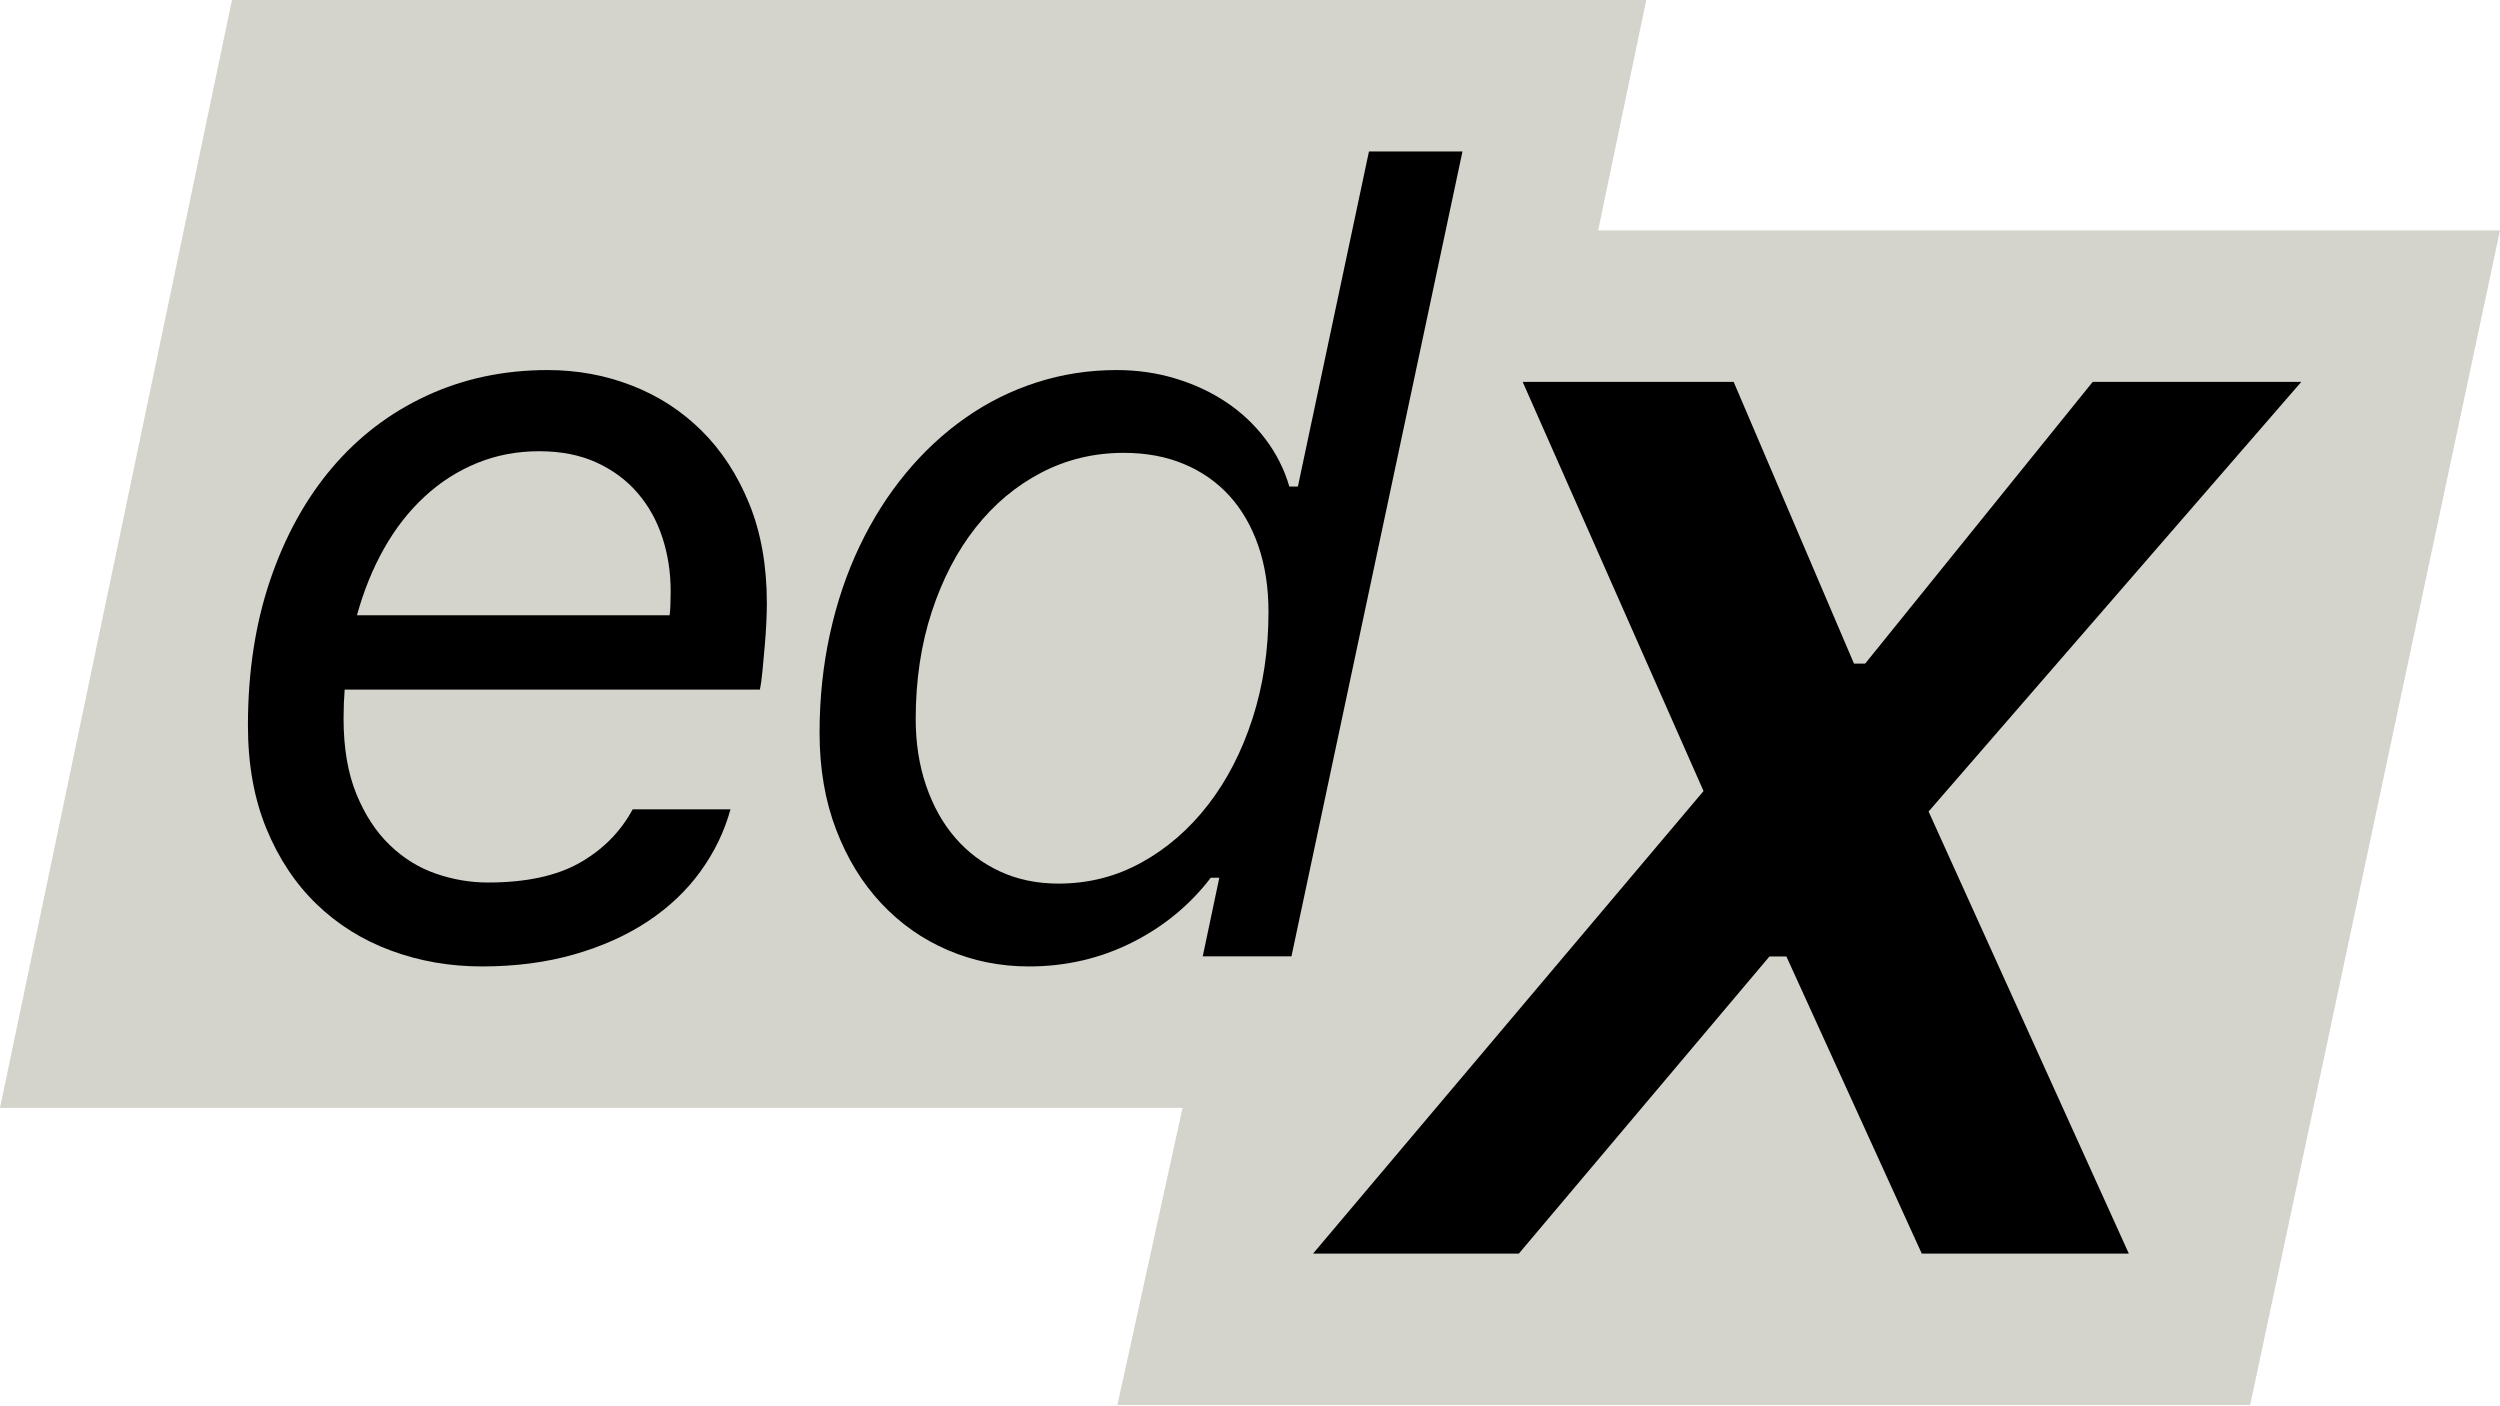
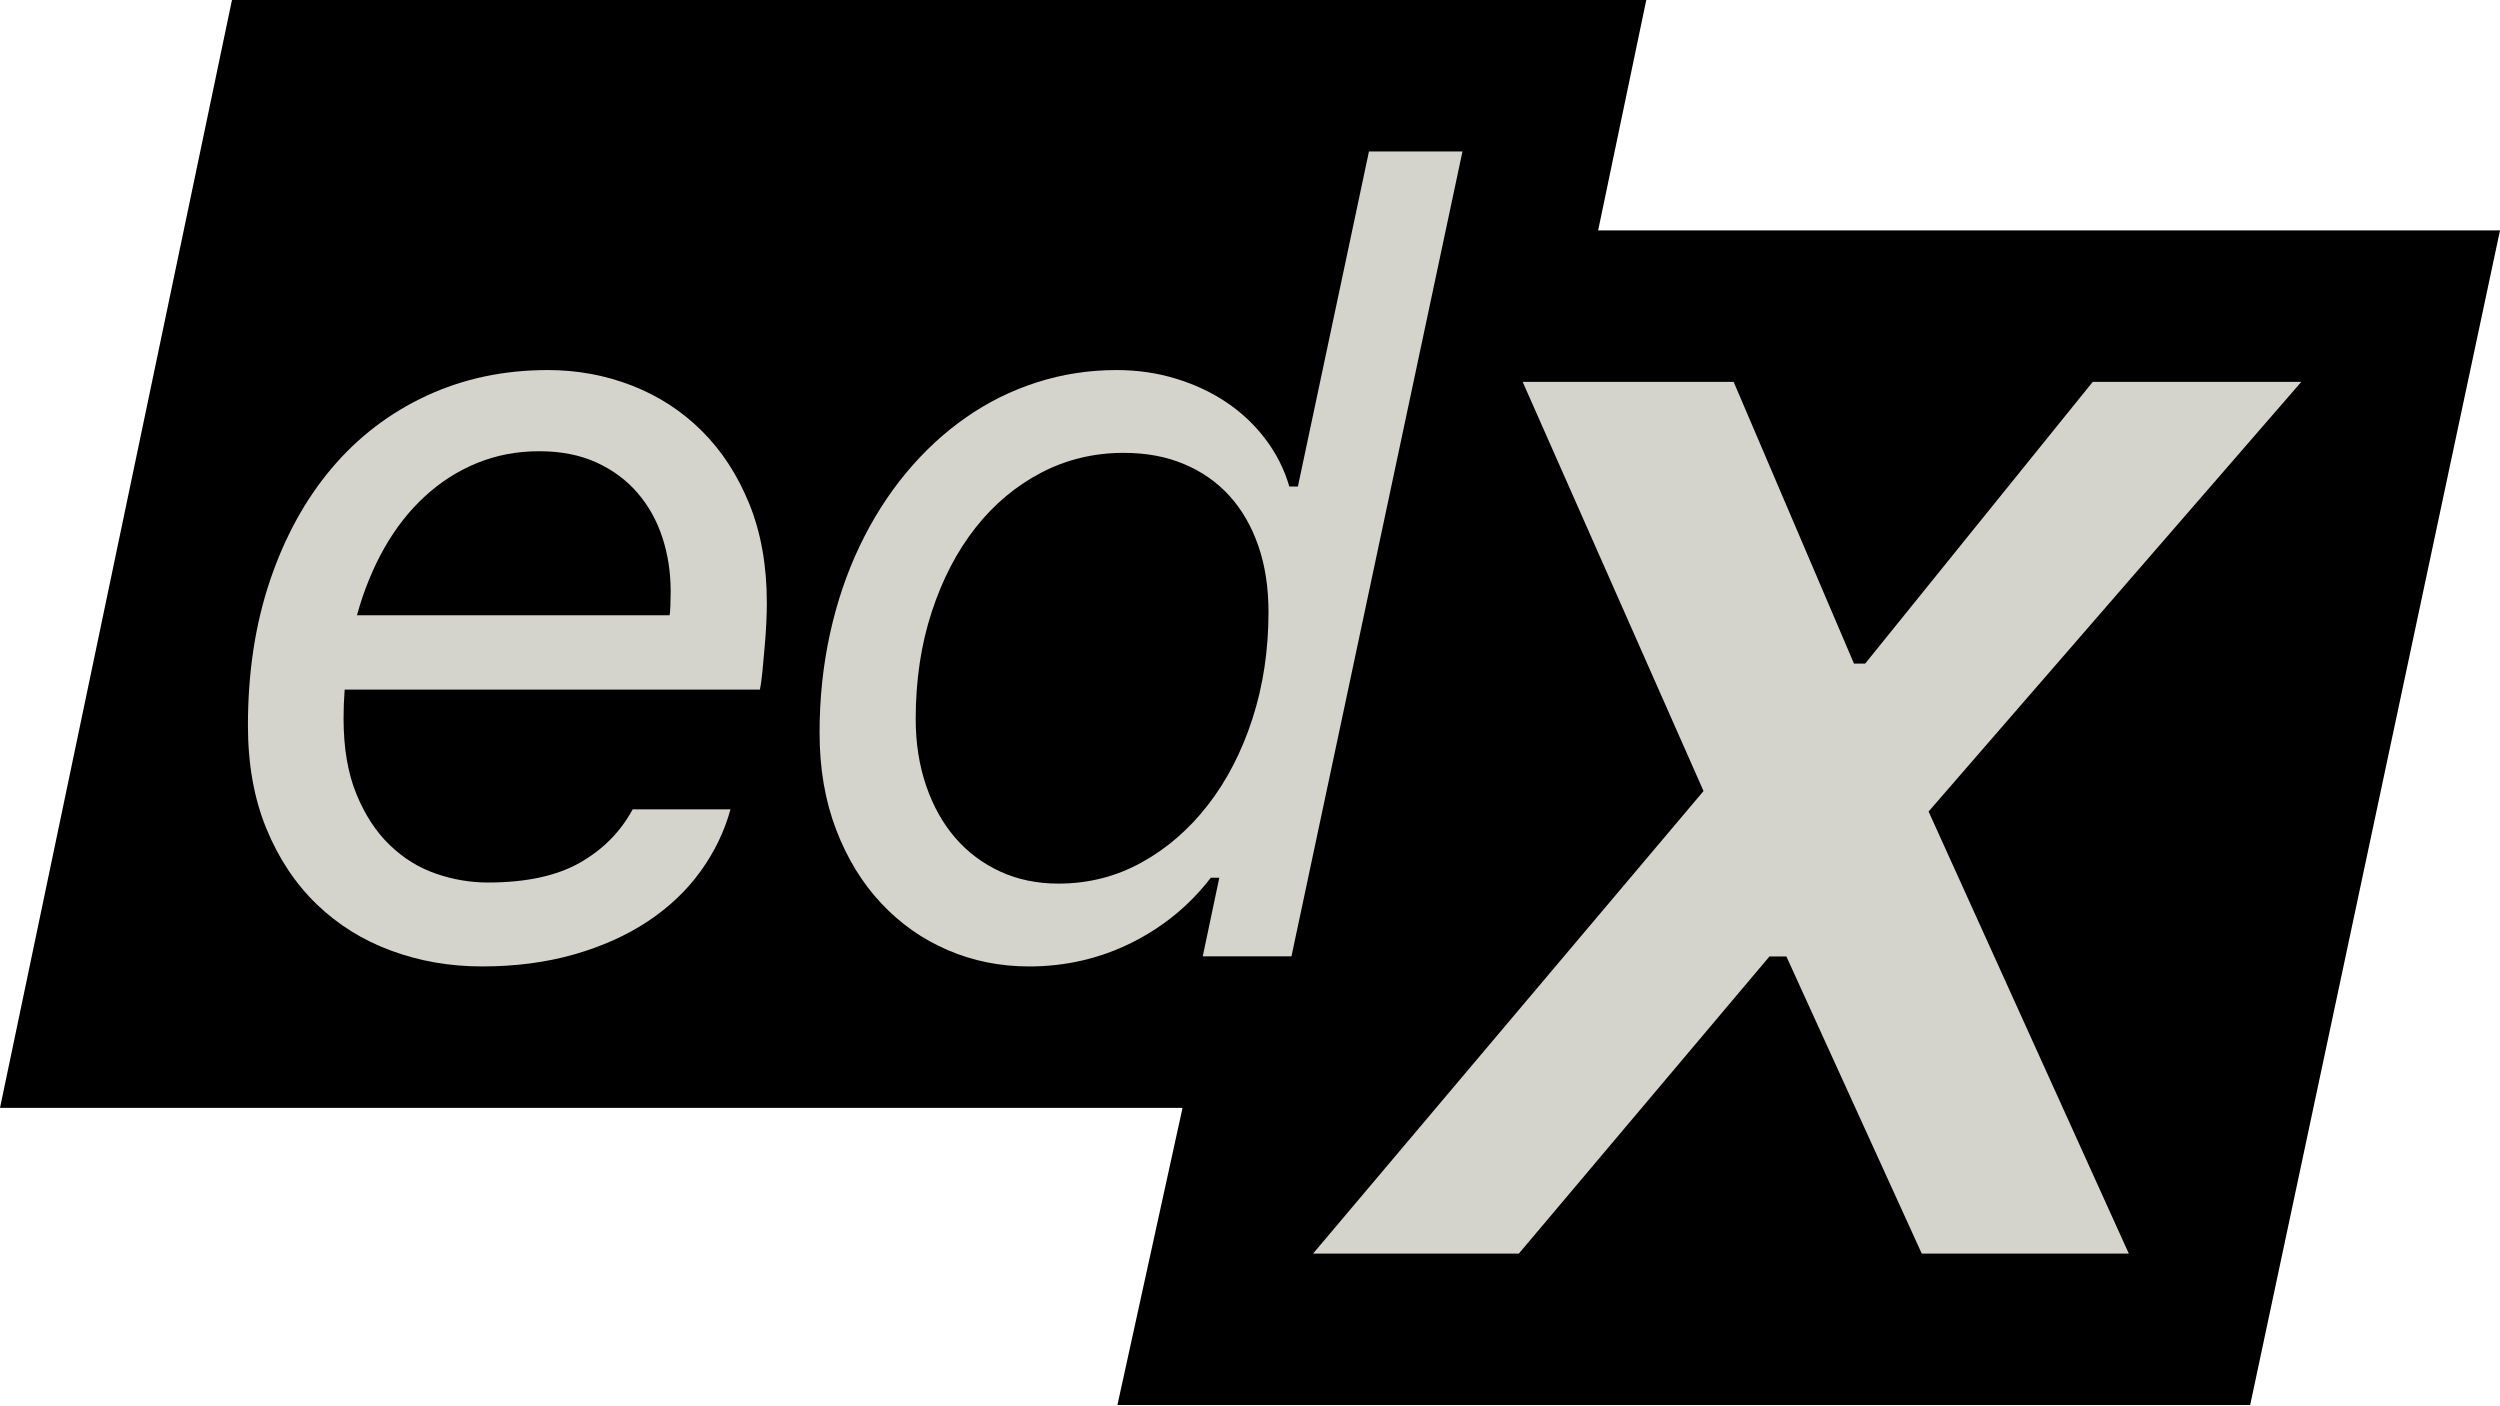
<svg xmlns="http://www.w3.org/2000/svg" version="1.1" id="Layer_1" x="0px" y="0px" viewBox="0 0 552.88 310.72" style="enable-background:new 0 0 552.88 310.72;" xml:space="preserve">
  <style type="text/css">
		.st0 {
- 			fill: #d4d4cc;
+ 			fill: #000;
		}

		.st1 {
- 			fill: #000;
+ 			fill: #d4d4cc;
		}
	</style>
  <polygon class="st0" points="353.43,50.96 364.08,0 51.3,0 0,245.01 261.52,245.01 247.12,310.72 497.63,310.72 552.88,50.96 " />
  <path class="st1" d="M106.6,213.73c-7.09,0-13.79-1.16-20.09-3.49c-6.3-2.32-11.8-5.75-16.49-10.28  c-4.69-4.53-8.39-10.1-11.11-16.72c-2.72-6.62-4.08-14.22-4.08-22.81c0-11.74,1.63-22.44,4.9-32.09  c3.27-9.65,7.82-17.92,13.65-24.82c5.83-6.89,12.82-12.23,20.98-16.01c8.15-3.78,17.08-5.67,26.77-5.67  c6.54,0,12.74,1.14,18.62,3.43c5.87,2.29,11.01,5.61,15.42,9.99c4.41,4.37,7.92,9.75,10.52,16.13c2.6,6.38,3.9,13.71,3.9,21.98  c0,1.26-0.04,2.74-0.12,4.43c-0.08,1.7-0.2,3.43-0.36,5.2c-0.16,1.77-0.32,3.51-0.47,5.2c-0.16,1.69-0.35,3.13-0.59,4.31H76.22  c-0.08,1.11-0.14,2.17-0.18,3.19c-0.04,1.03-0.06,2.09-0.06,3.19c0,6.54,0.95,12.11,2.84,16.72c1.89,4.61,4.35,8.37,7.39,11.29  c3.03,2.92,6.44,5.02,10.22,6.32c3.78,1.3,7.6,1.95,11.46,1.95c8.43,0,15.21-1.46,20.33-4.37c5.12-2.91,9.02-6.85,11.7-11.82h21.63  c-1.34,4.89-3.55,9.46-6.62,13.71c-3.07,4.25-6.95,7.94-11.64,11.05c-4.69,3.11-10.13,5.56-16.31,7.33  C120.8,212.84,114,213.73,106.6,213.73z M148.08,136.08c0.08-0.39,0.14-1.12,0.18-2.19c0.04-1.06,0.06-2.11,0.06-3.13  c0-4.18-0.61-8.14-1.83-11.88c-1.22-3.74-3.05-7.03-5.5-9.87c-2.44-2.84-5.48-5.08-9.1-6.74c-3.63-1.65-7.84-2.48-12.65-2.48  c-4.89,0-9.46,0.87-13.71,2.6c-4.26,1.73-8.12,4.2-11.58,7.39c-3.47,3.19-6.46,7.01-8.98,11.46c-2.52,4.45-4.53,9.4-6.03,14.83  H148.08z" />
  <path class="st1" d="M227.58,213.73c-6.38,0-12.37-1.2-17.97-3.61c-5.6-2.4-10.5-5.85-14.71-10.34c-4.22-4.49-7.55-9.93-9.99-16.31  c-2.44-6.38-3.66-13.51-3.66-21.39c0-7.64,0.77-14.95,2.3-21.92s3.72-13.43,6.56-19.38c2.84-5.95,6.24-11.33,10.22-16.13  c3.98-4.81,8.39-8.9,13.24-12.29c4.85-3.39,10.08-5.99,15.72-7.8c5.63-1.81,11.52-2.72,17.67-2.72c4.57,0,8.92,0.63,13.06,1.89  c4.14,1.26,7.88,3.01,11.23,5.26c3.35,2.25,6.22,4.96,8.63,8.15c2.4,3.19,4.16,6.68,5.26,10.46h1.89l15.72-74.11h20.68l-37.82,178  h-19.62l3.66-17.37h-1.89c-4.65,6.07-10.48,10.85-17.49,14.36C243.26,211.97,235.69,213.73,227.58,213.73z M234.08,195.41  c6.62,0,12.74-1.55,18.38-4.67c5.63-3.11,10.54-7.37,14.71-12.76c4.18-5.4,7.45-11.74,9.81-19.03c2.36-7.29,3.55-15.15,3.55-23.58  c0-5.44-0.75-10.32-2.25-14.66c-1.5-4.33-3.63-8.02-6.38-11.05c-2.76-3.03-6.11-5.38-10.05-7.03c-3.94-1.66-8.39-2.48-13.36-2.48  c-6.54,0-12.61,1.46-18.2,4.37c-5.6,2.92-10.44,6.97-14.54,12.17c-4.1,5.2-7.33,11.41-9.69,18.61s-3.55,15.11-3.55,23.7  c0,5.36,0.77,10.28,2.31,14.77c1.54,4.49,3.68,8.33,6.44,11.52c2.76,3.19,6.07,5.67,9.93,7.45  C225.05,194.52,229.35,195.41,234.08,195.41z" />
  <g>
    <polygon class="st1" points="508.94,84.45 462.81,84.45 412.49,146.75 410.01,146.75 383.4,84.45 336.74,84.45 376.74,174.94   290.39,277.23 335.9,277.23 391.32,211.52 395.06,211.52 425,277.23 470.79,277.23 426.51,179.47  " />
  </g>
</svg>
